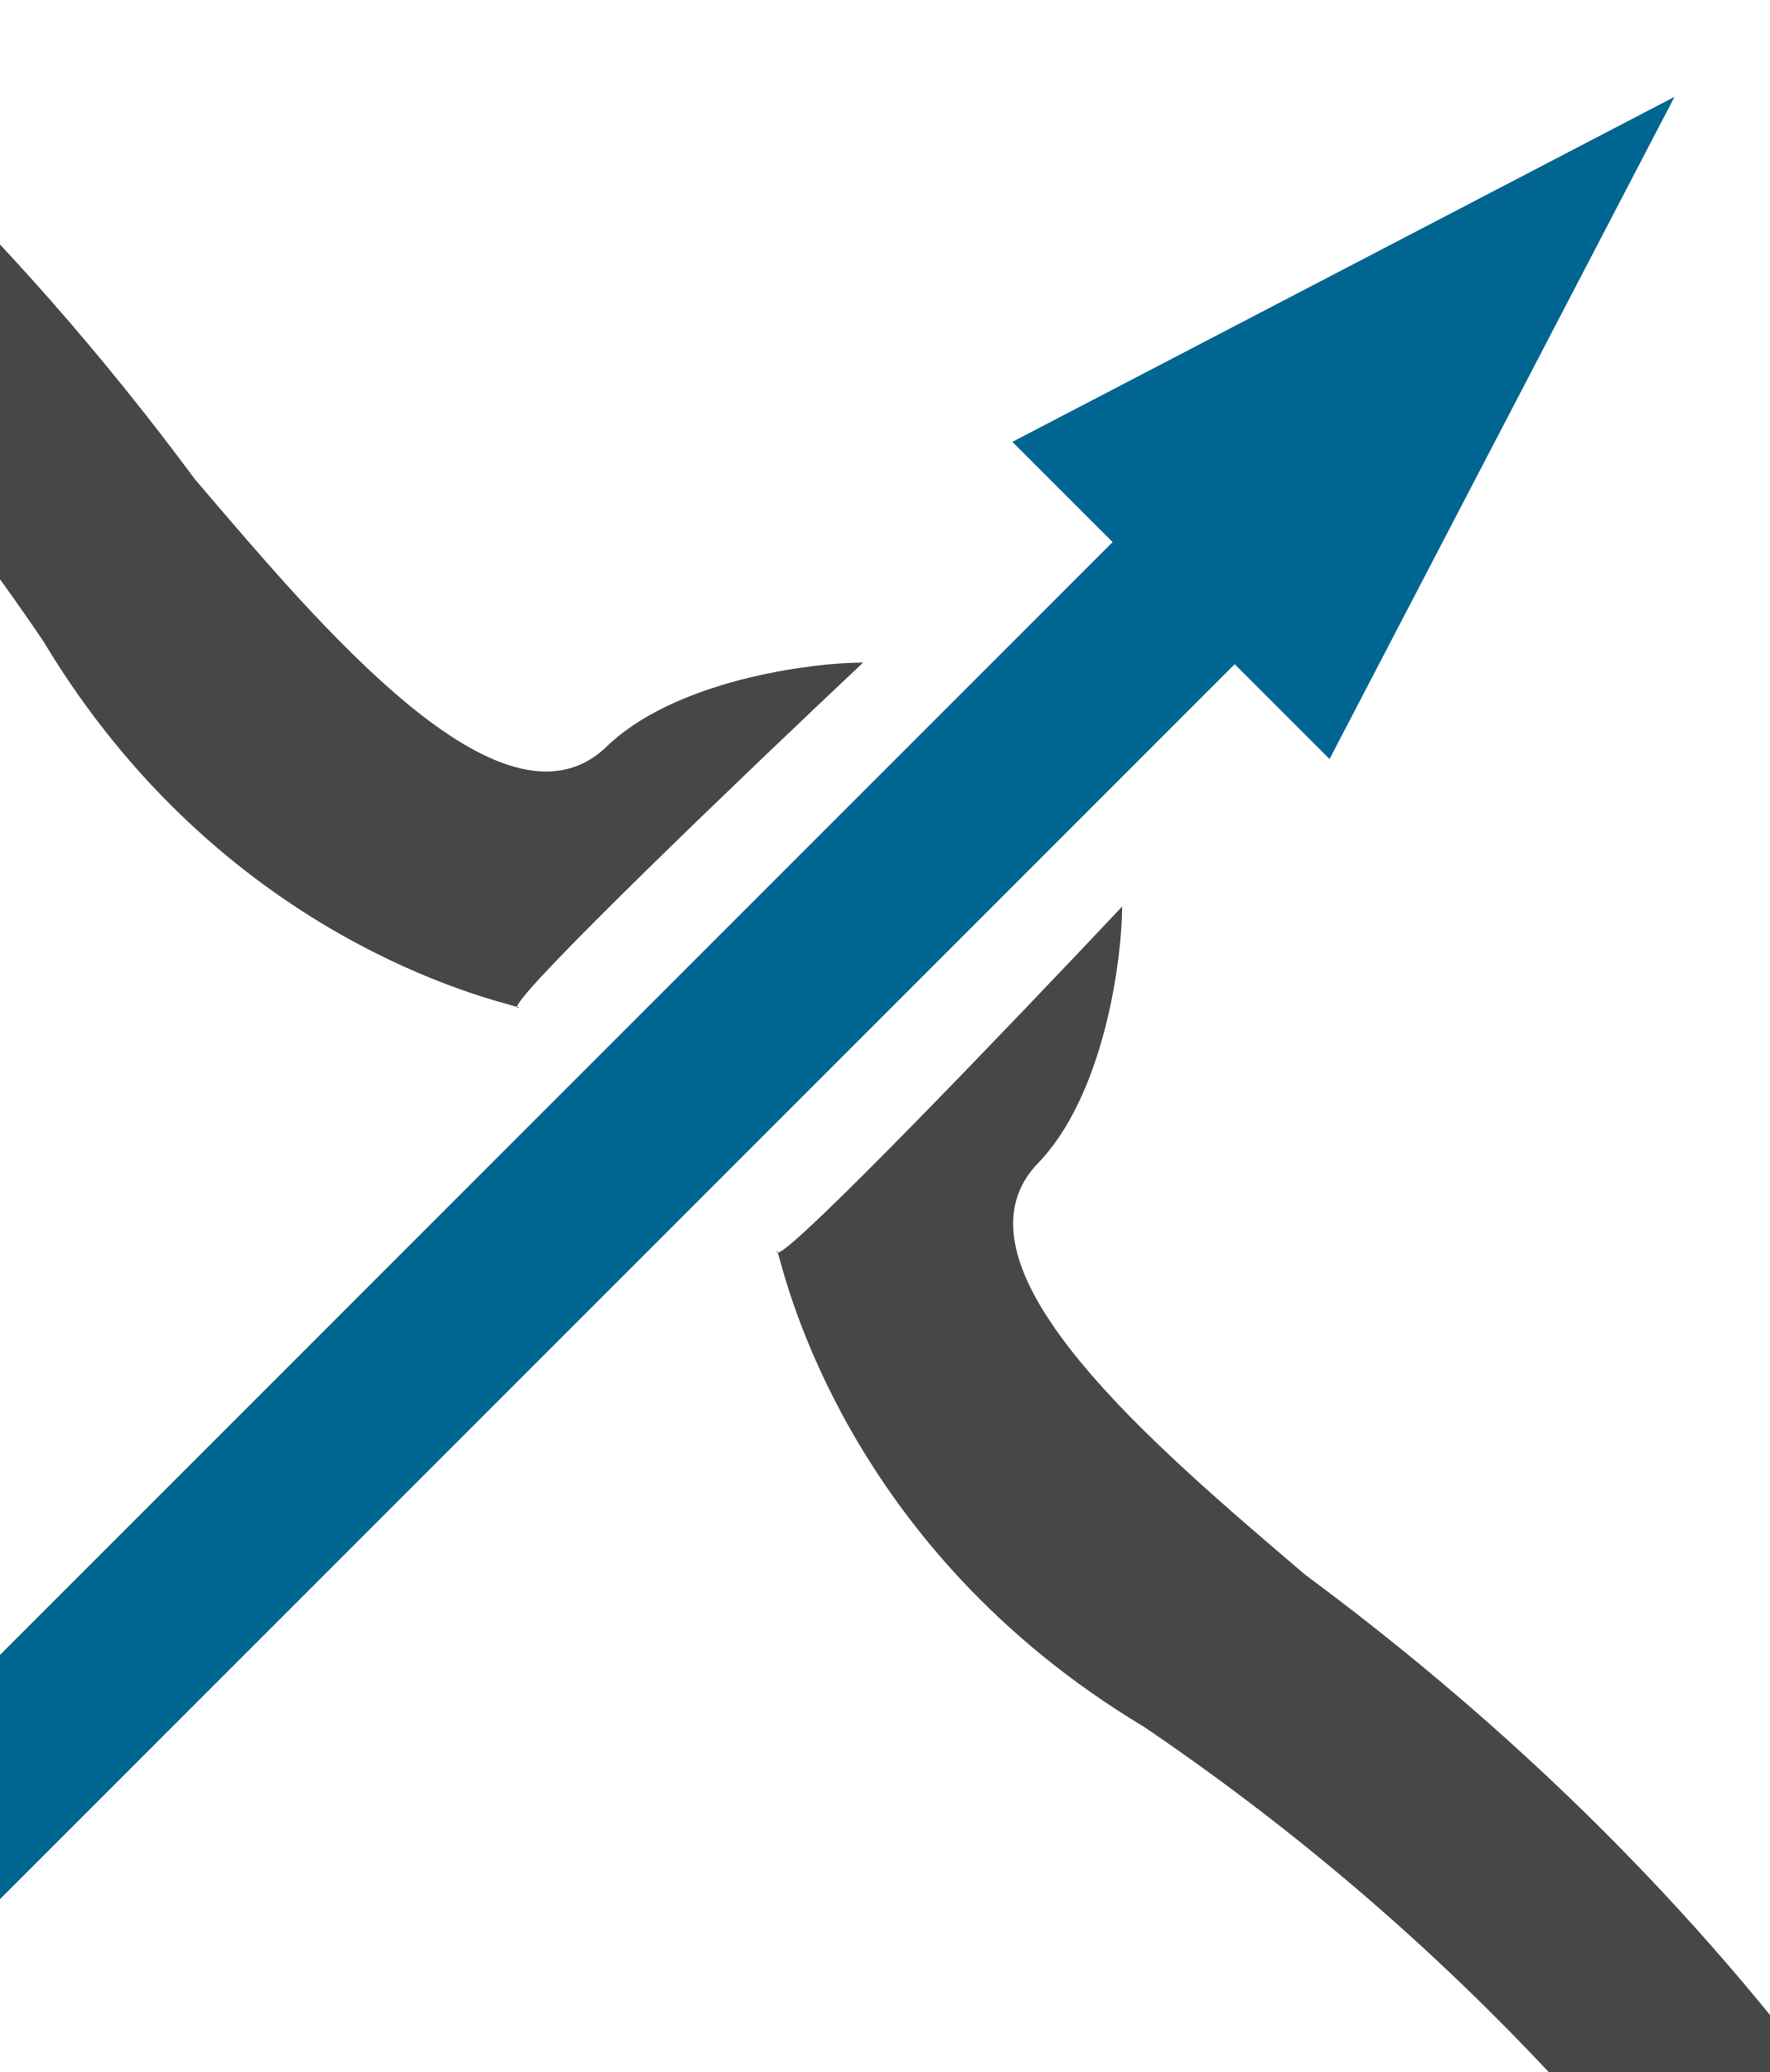
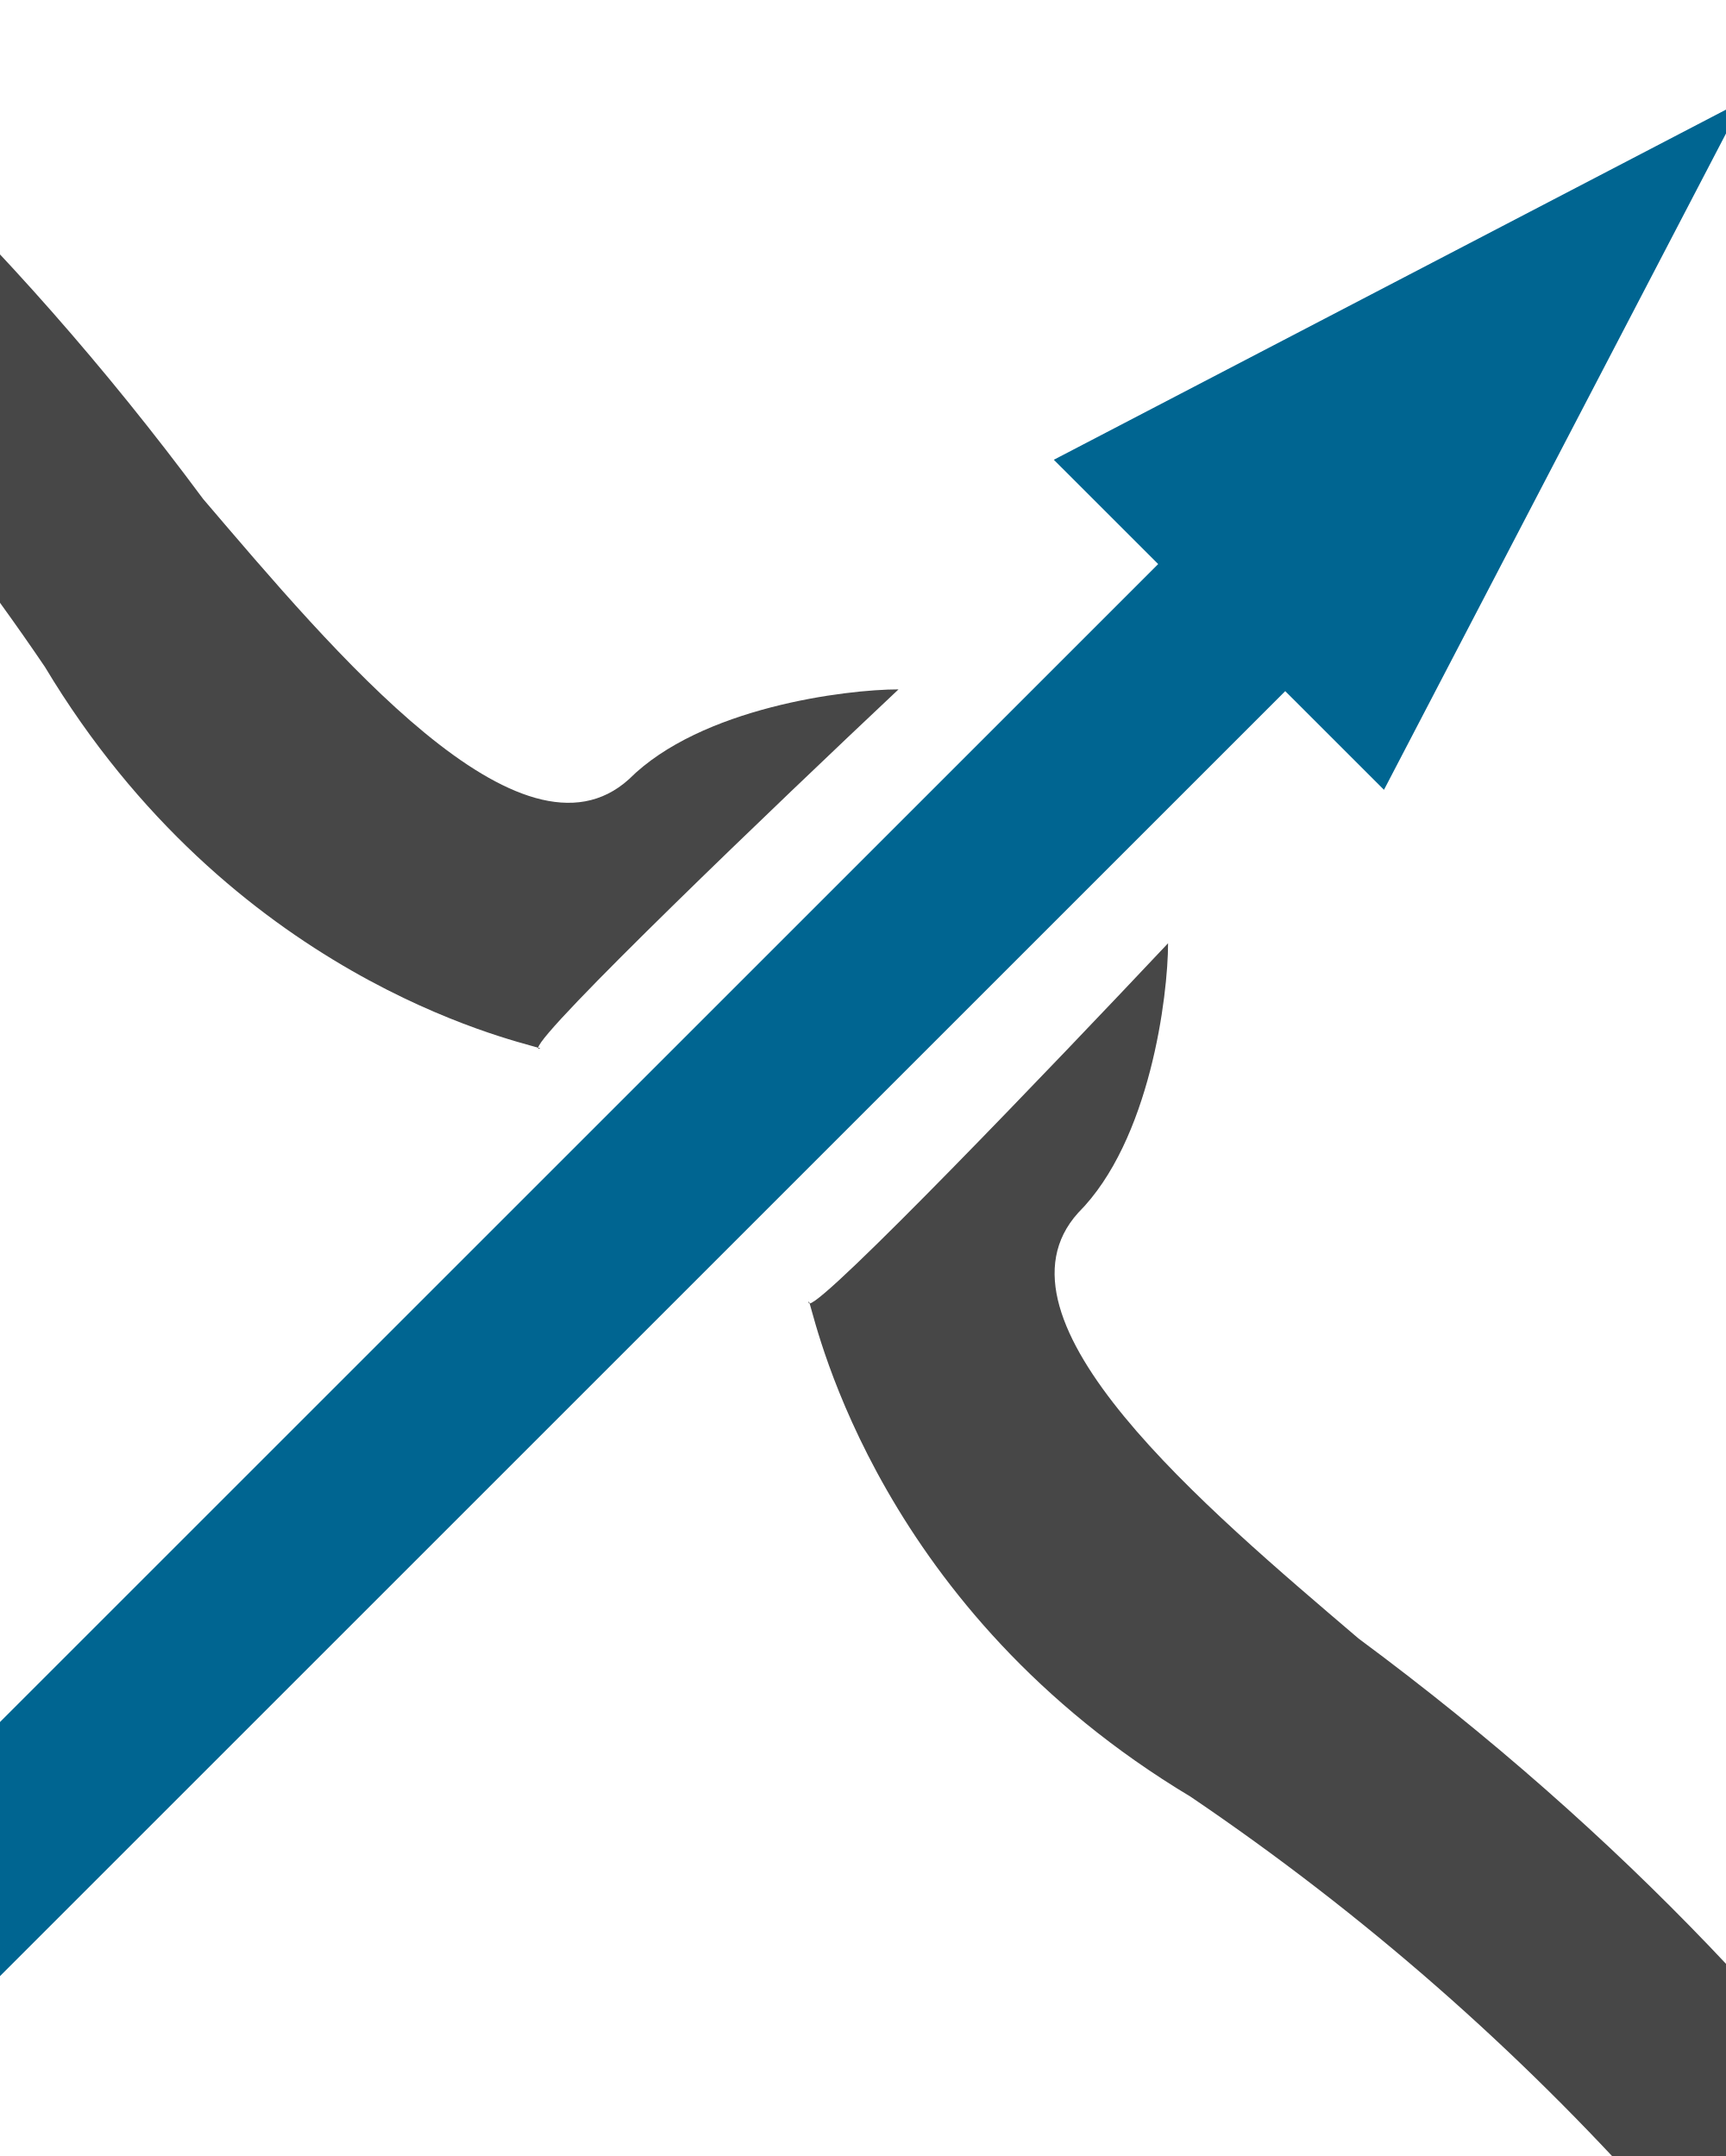
- <svg xmlns="http://www.w3.org/2000/svg" viewBox="0 0 41 48" fill="none">
+ <svg xmlns="http://www.w3.org/2000/svg" viewBox="0 0 38.4 48" fill="none">
  <path d="M4.52 11.107C7.435 14.52 11.607 19.51 14 17.348C15.6 15.748 18.833 15.348 20 15.348C17.274 17.914 12.017 22.949 11.98 23.326C12.032 23.342 12.04 23.348 12 23.348C11.985 23.348 11.978 23.341 11.98 23.326C11.386 23.145 5.137 21.743 1 14.848C-9.5 -0.652 -26.5 -9.152 -44 -9.652C-37.5 -12.652 -12.983 -12.528 4.52 11.107Z" fill="#474747" />
  <path d="M30.241 36.48C26.828 33.566 21.838 29.393 24 27C25.6 25.4 26 22.167 26 21C23.434 23.726 18.399 28.983 18.022 29.02C18.006 28.968 18 28.96 18 29C18 29.015 18.008 29.022 18.022 29.02C18.204 29.614 19.605 35.863 26.5 40C42 50.5 50.5 67.5 51 85C54 78.5 53.877 53.983 30.241 36.48Z" fill="#474747" />
  <path fill-rule="evenodd" clip-rule="evenodd" d="M30.806 17.584L38.799 2.243L23.457 10.236L25.78 12.558L-61 99.338L-58.172 102.167L28.608 15.387L30.806 17.584Z" fill="#006591" />
</svg>
